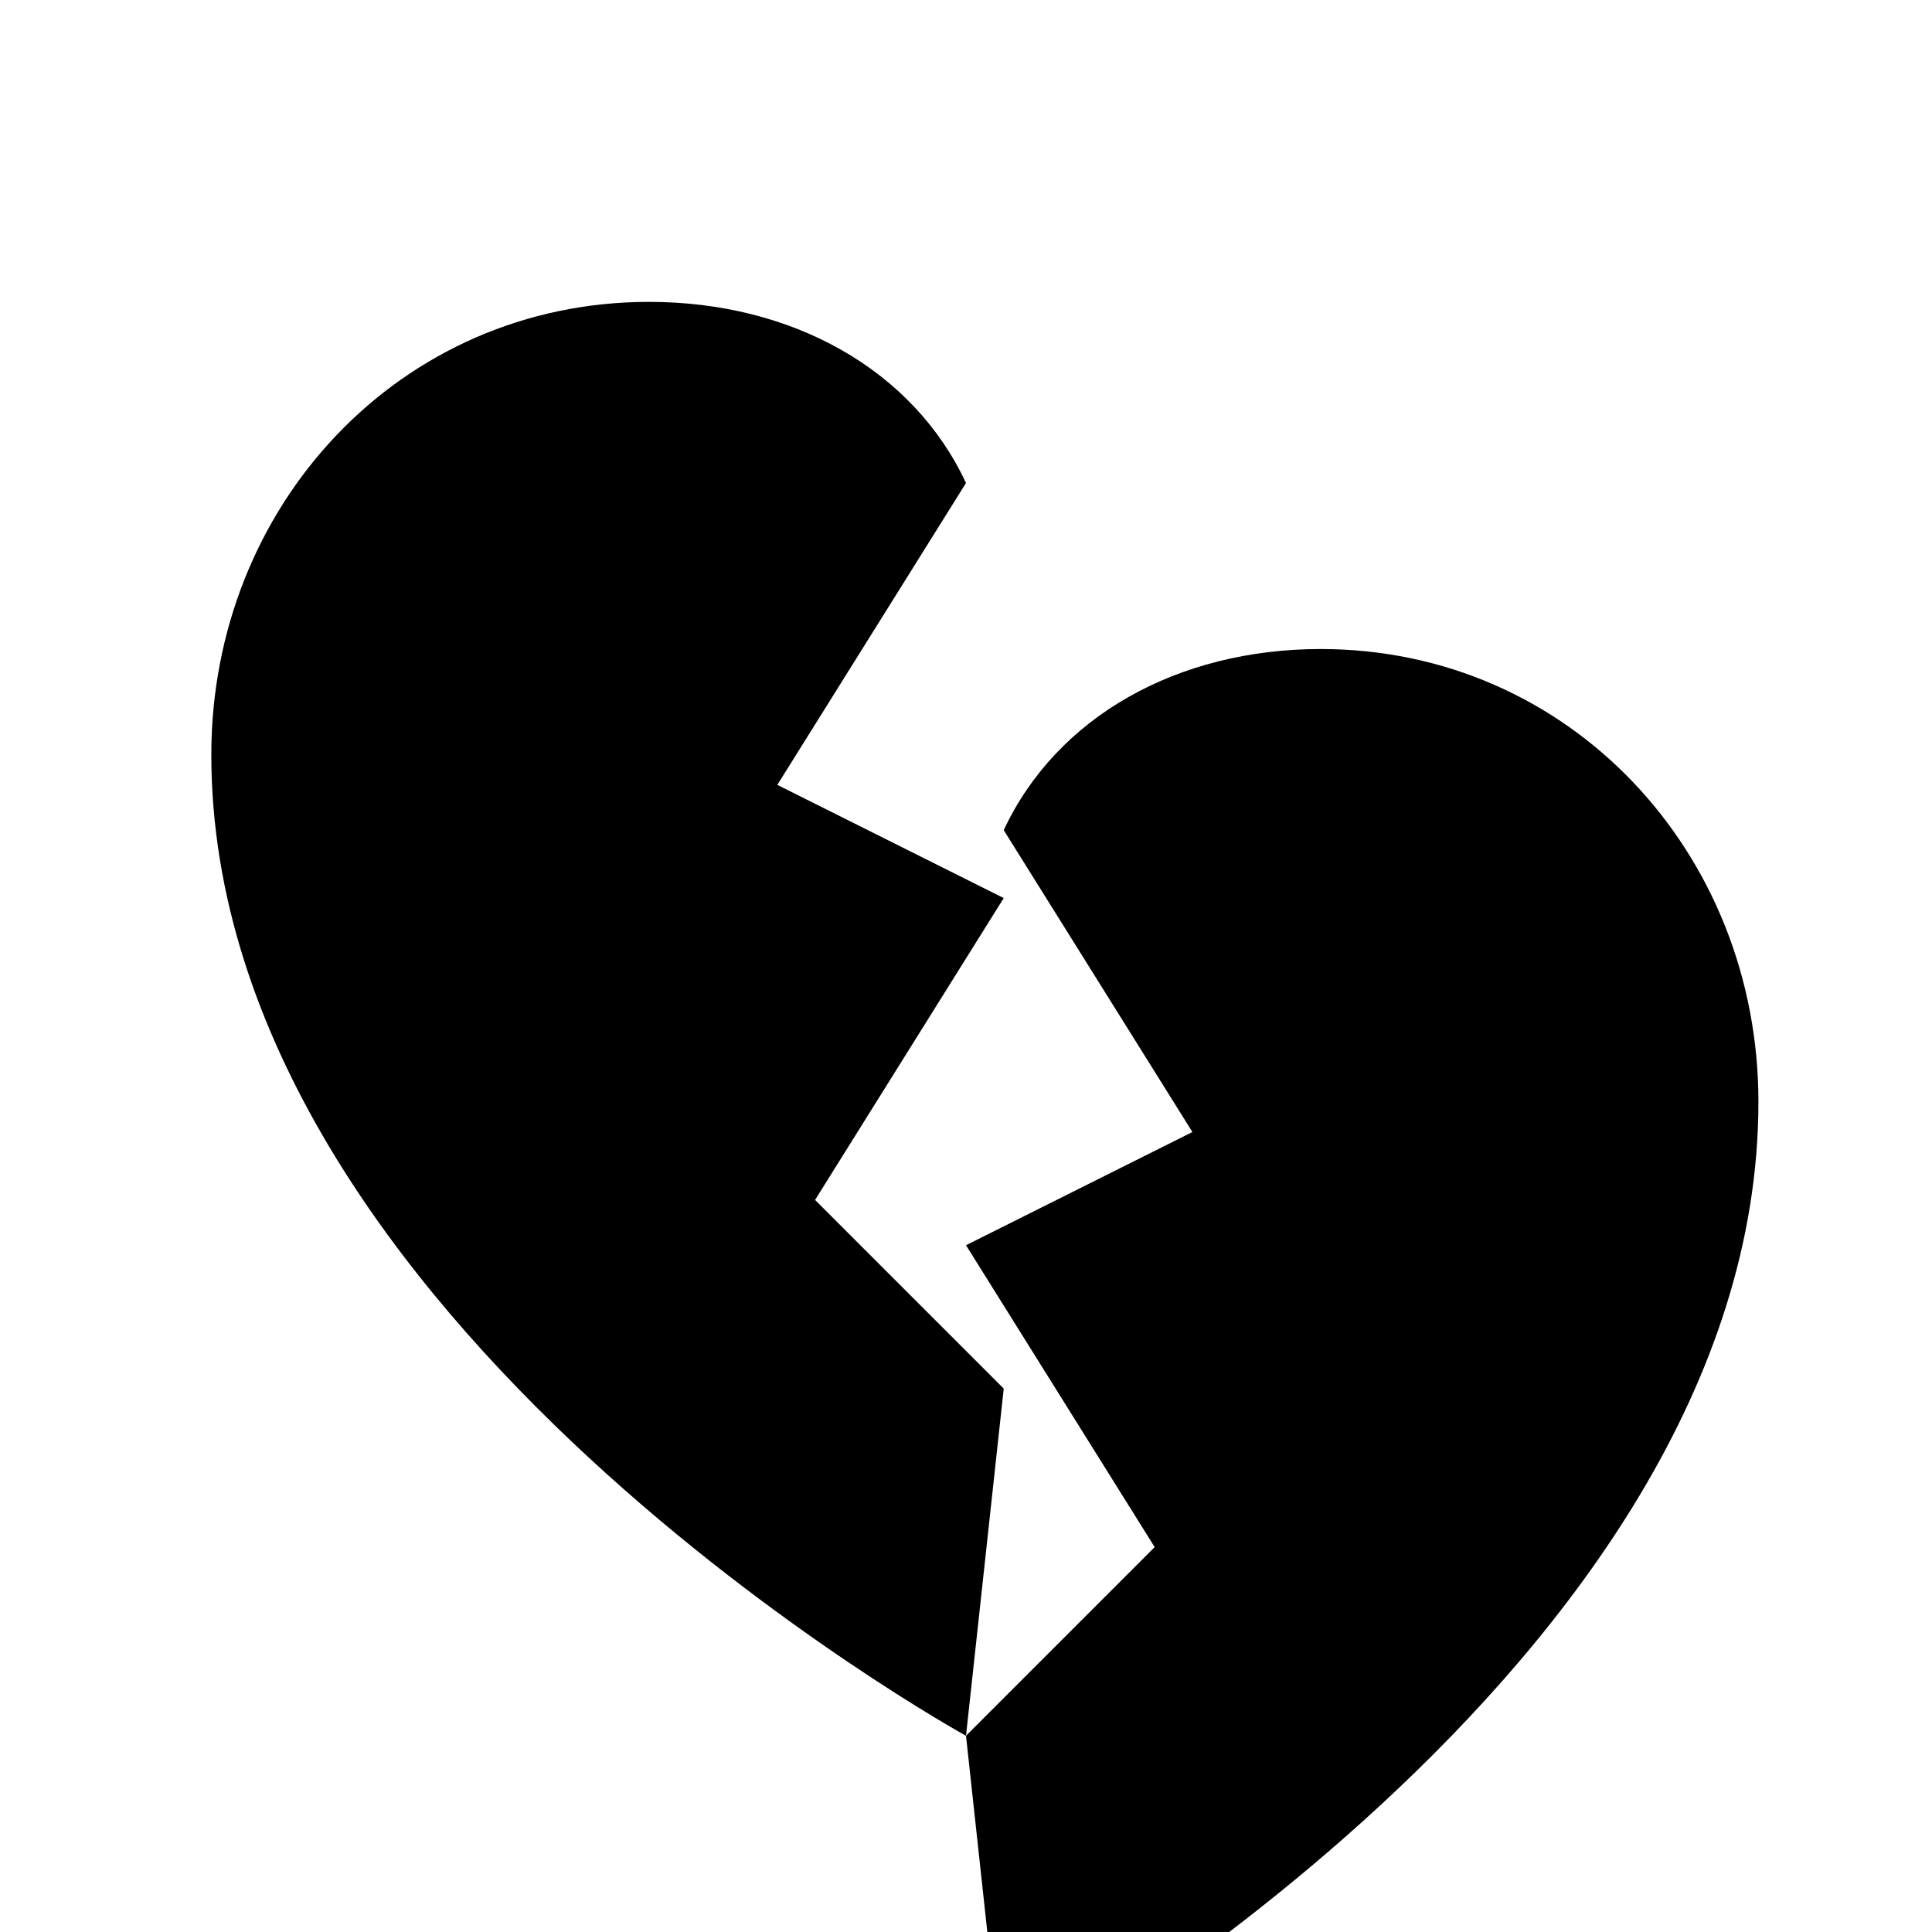
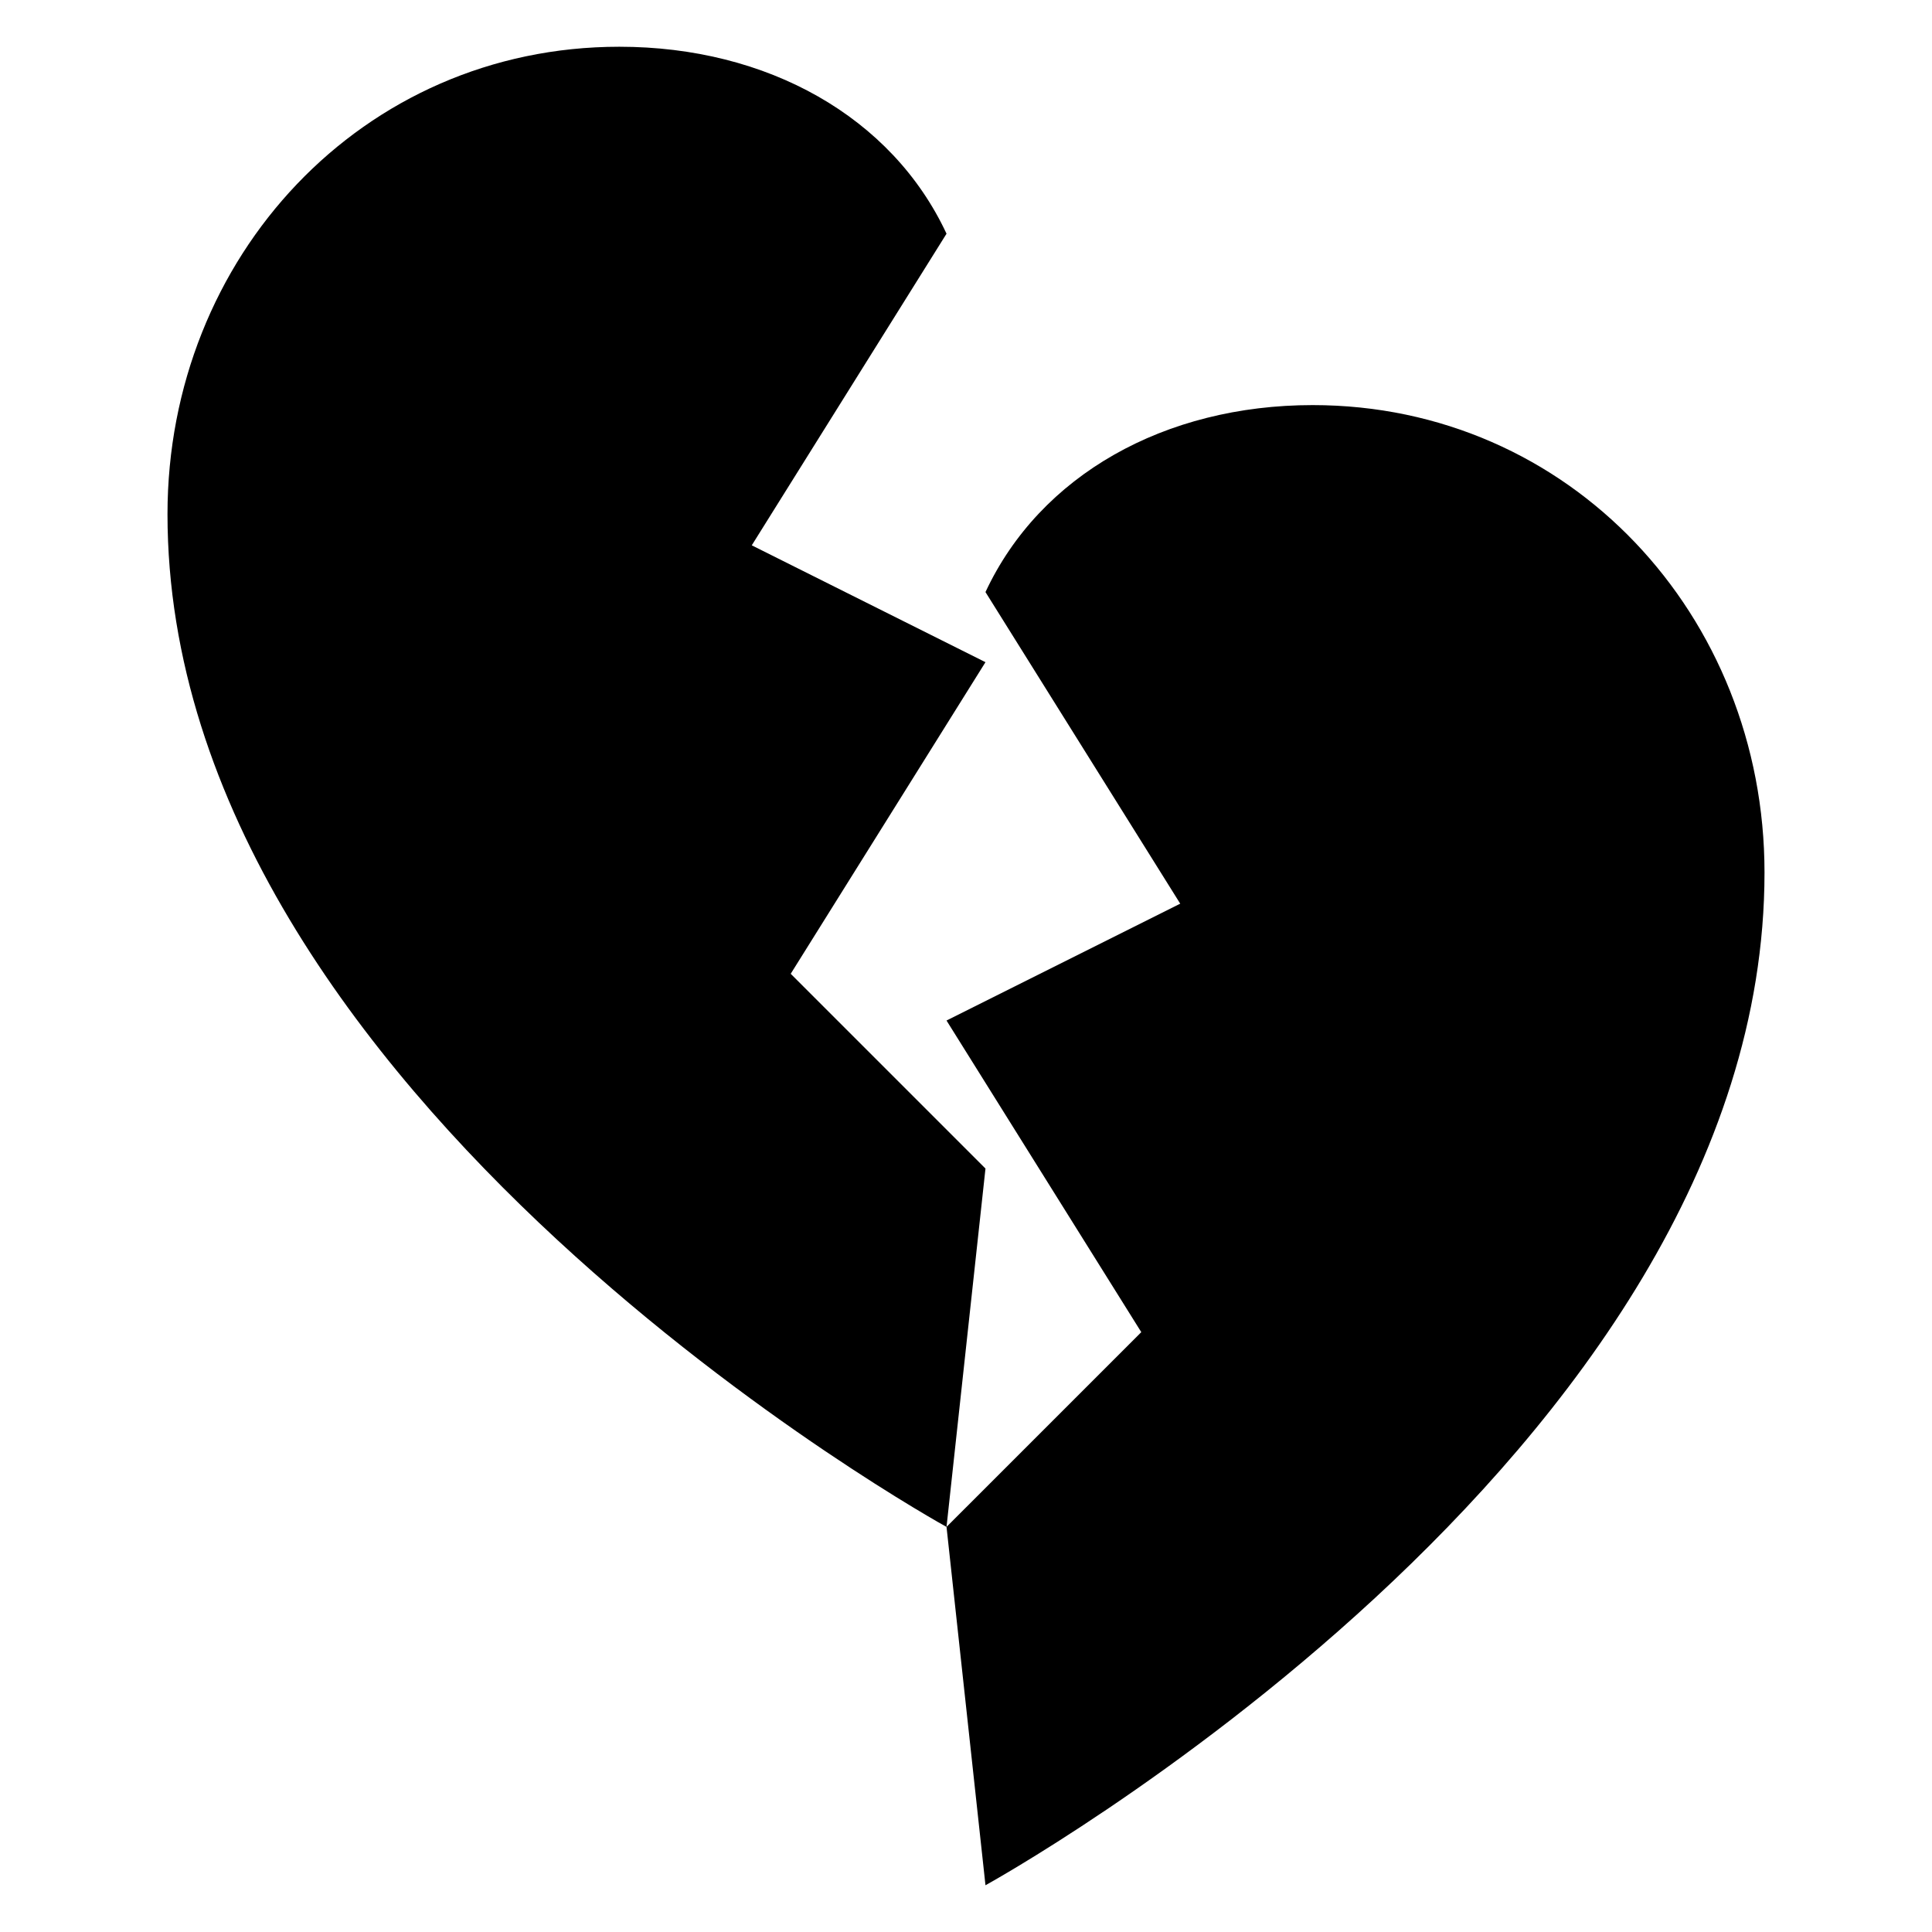
- <svg xmlns="http://www.w3.org/2000/svg" viewBox="0 0 512 512">
+ <svg xmlns="http://www.w3.org/2000/svg" viewBox="13 68 496 496">
  <path fill="currentColor" d="M256 460s-200-110-200-260c0-66 50-120 116-120 38 0 70 18 84 48l-50 80 60 30-50 80 50 50zm0 0 50-50-50-80 60-30-50-80c14-30 46-48 84-48 66 0 116 54 116 120 0 150-200 260-200 260z" />
</svg>
